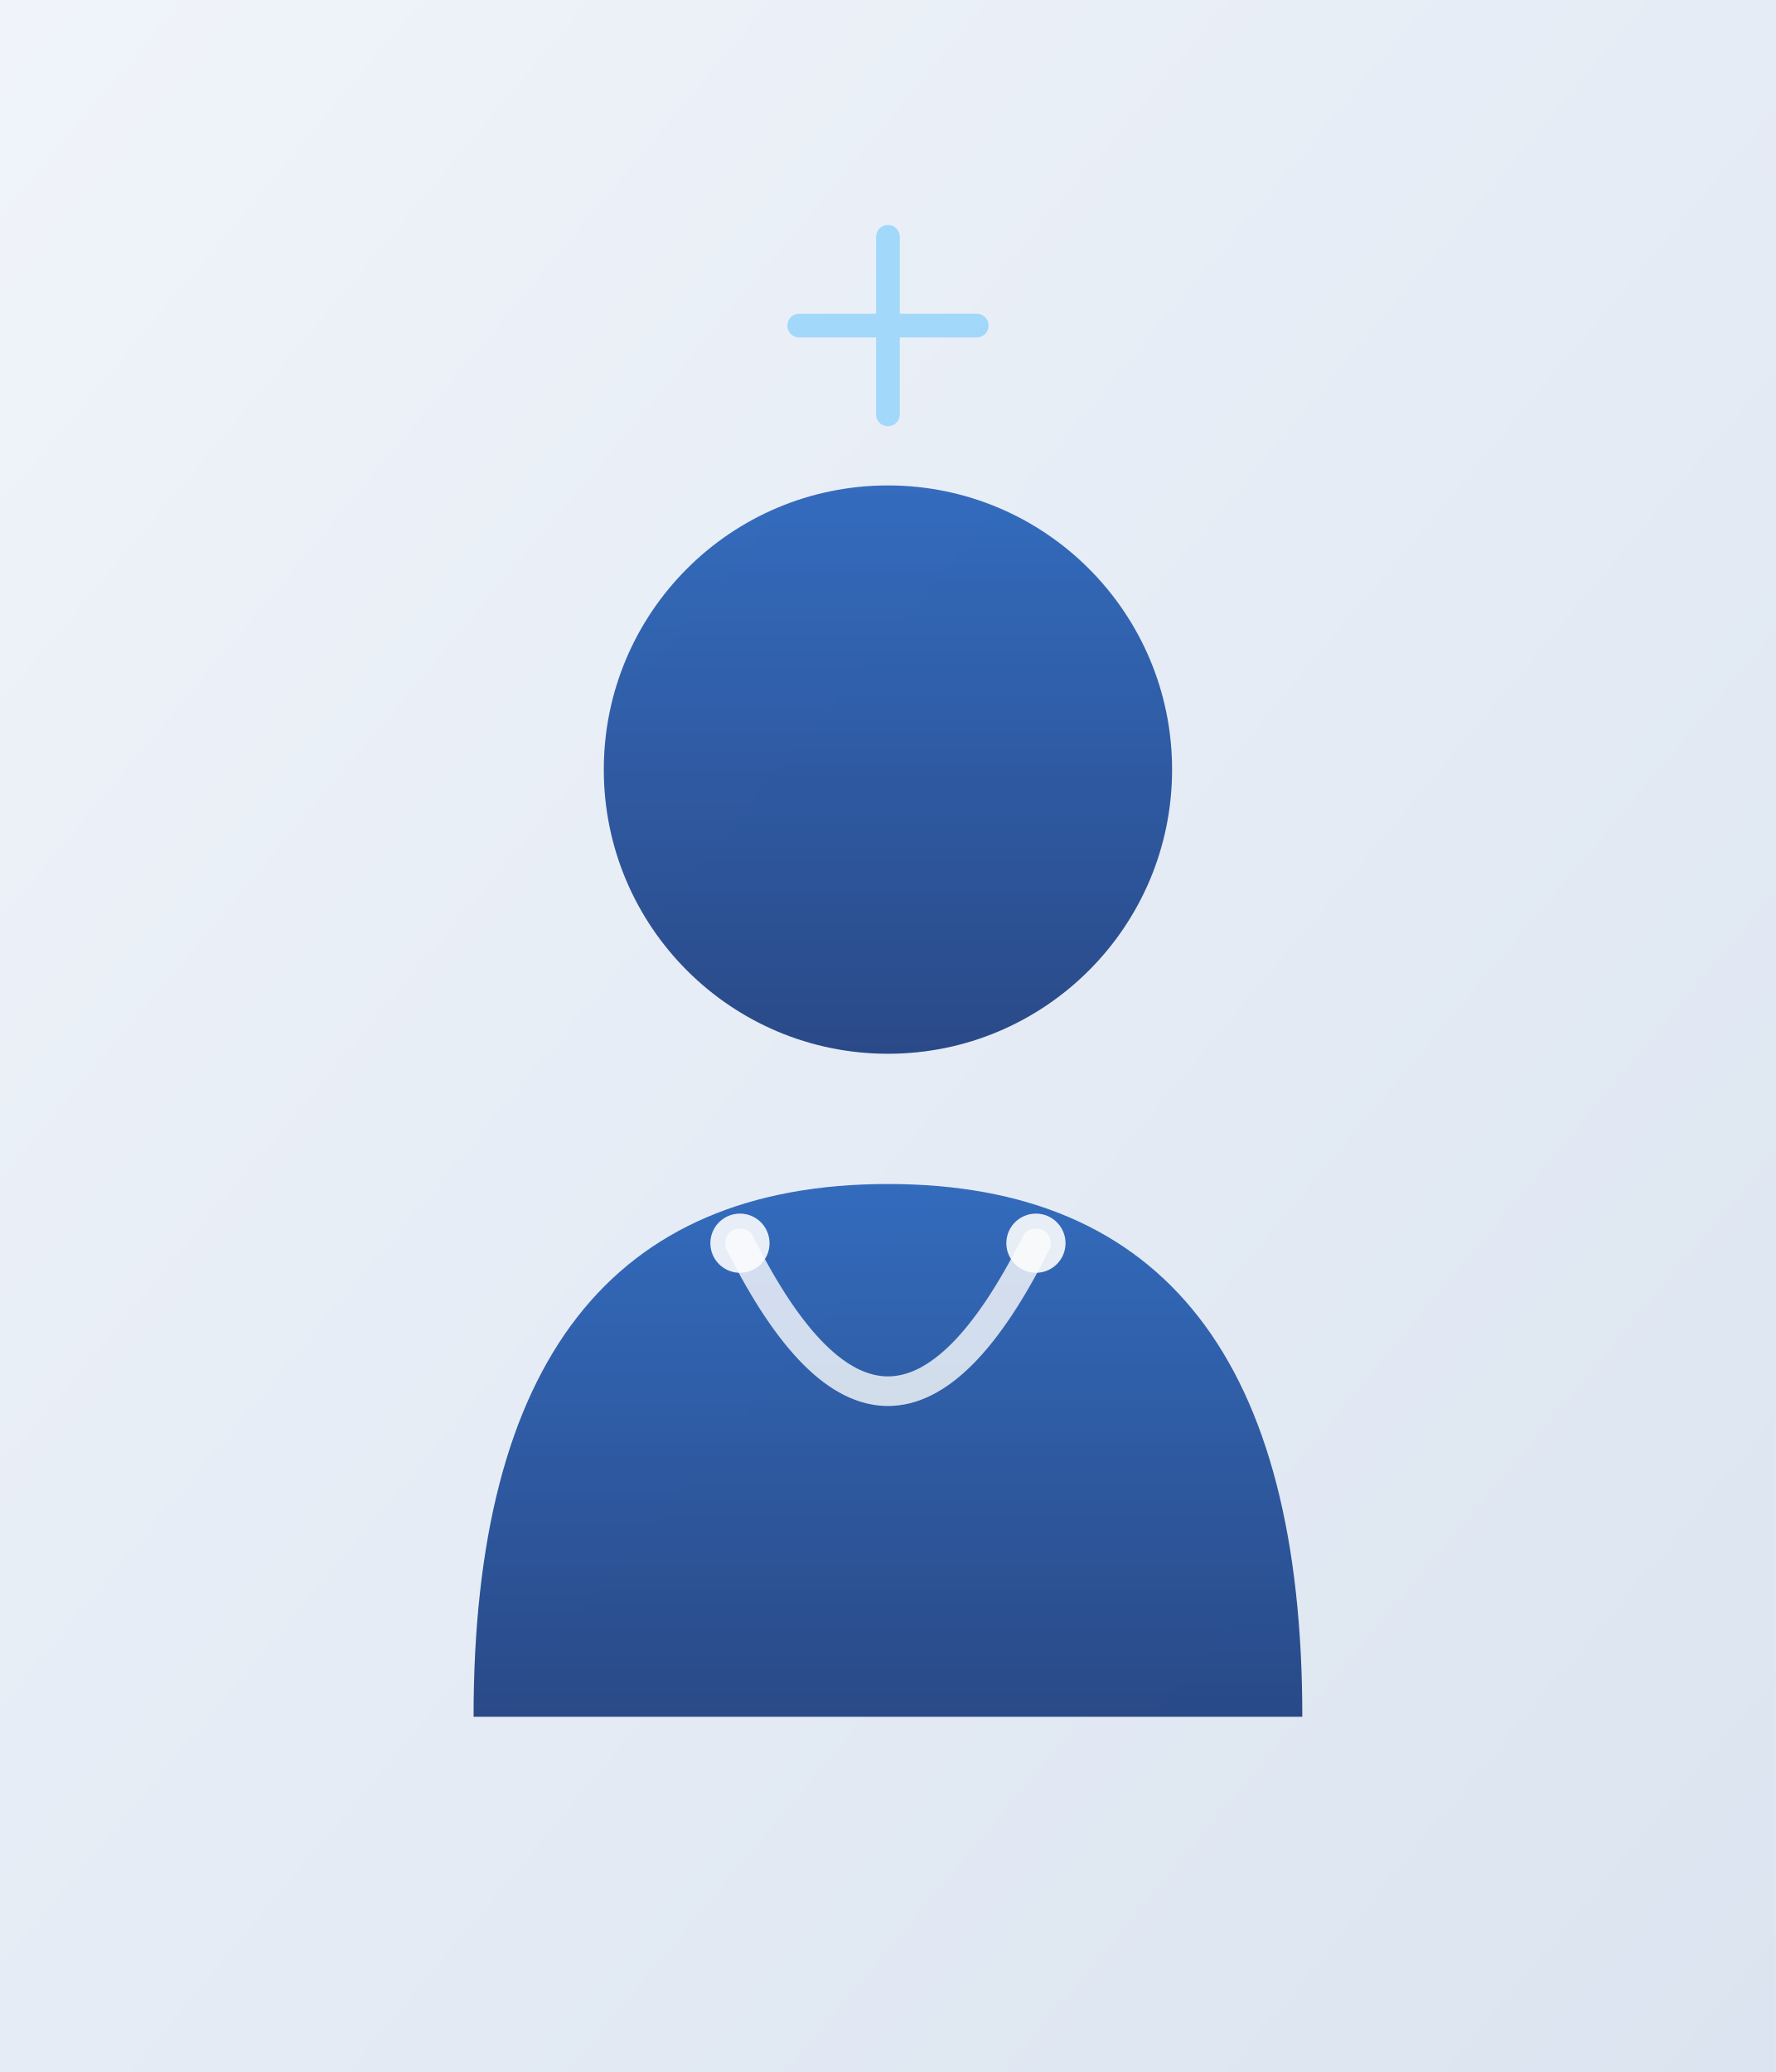
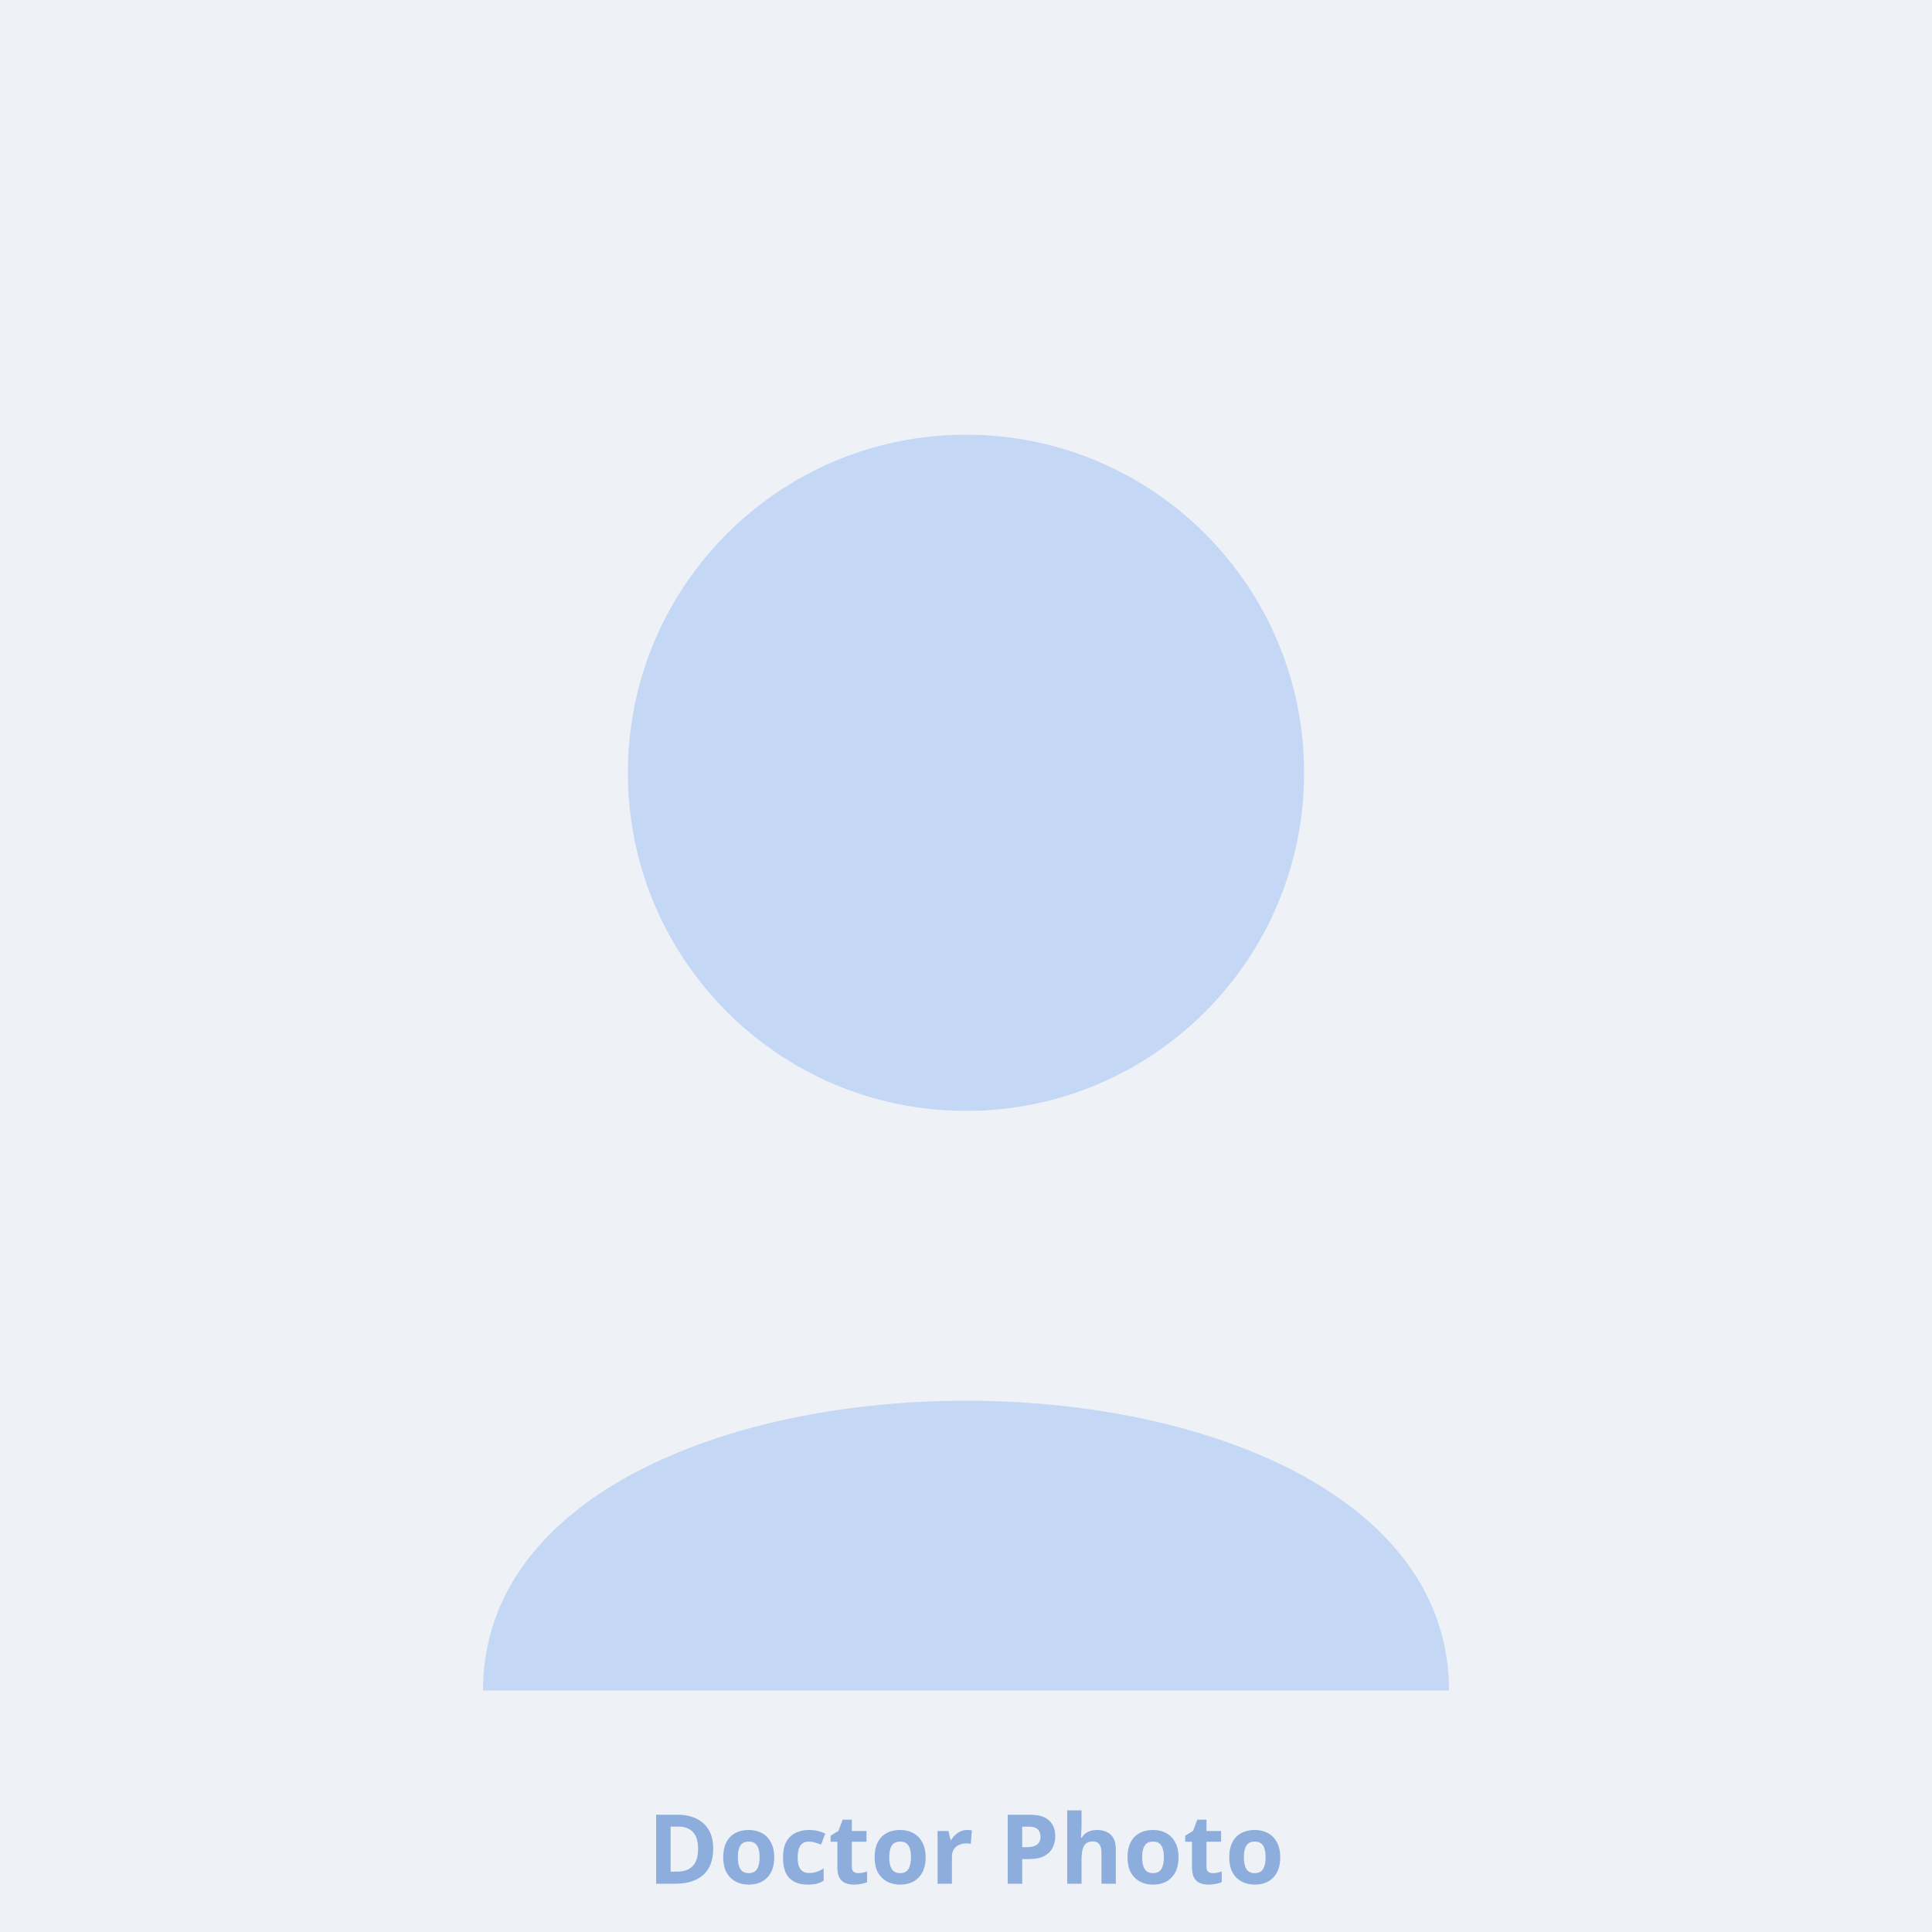
- <svg xmlns="http://www.w3.org/2000/svg" viewBox="0 0 300 350" width="100%" height="100%">
-   <defs>
-     <linearGradient id="bgGrad" x1="0%" y1="0%" x2="100%" y2="100%">
-       <stop offset="0%" stop-color="#f0f4fa" />
-       <stop offset="100%" stop-color="#dbe4f0" />
-     </linearGradient>
-     <linearGradient id="avatarGrad" x1="0%" y1="0%" x2="0%" y2="100%">
-       <stop offset="0%" stop-color="#1455b3" />
-       <stop offset="100%" stop-color="#092d74" />
-     </linearGradient>
-   </defs>
-   <rect width="300" height="350" fill="url(#bgGrad)" />
-   <path d="M150 40 V70 M135 55 H165" stroke="#38b6ff" stroke-width="4" stroke-linecap="round" opacity="0.4" />
-   <g opacity="0.85">
-     <circle cx="150" cy="130" r="48" fill="url(#avatarGrad)" />
-     <path d="M80 290 Q80 200 150 200 Q220 200 220 290 Z" fill="url(#avatarGrad)" />
-     <path d="M125 210 Q150 260 175 210" fill="none" stroke="#ffffff" stroke-width="5" stroke-linecap="round" opacity="0.8" />
-     <circle cx="175" cy="210" r="5" fill="#ffffff" opacity="0.9" />
-     <circle cx="125" cy="210" r="5" fill="#ffffff" opacity="0.9" />
-   </g>
+ <svg xmlns="http://www.w3.org/2000/svg" viewBox="0 0 200 200" fill="none">
+   <rect width="200" height="200" fill="#EEF2F7" />
+   <circle cx="100" cy="80" r="35" fill="#C4D7F5" />
+   <path d="M50 175 C50 135 150 135 150 175" fill="#C4D7F5" />
+   <text x="100" y="195" text-anchor="middle" fill="#8DAEDC" font-family="sans-serif" font-size="10" font-weight="600">Doctor Photo</text>
</svg>
